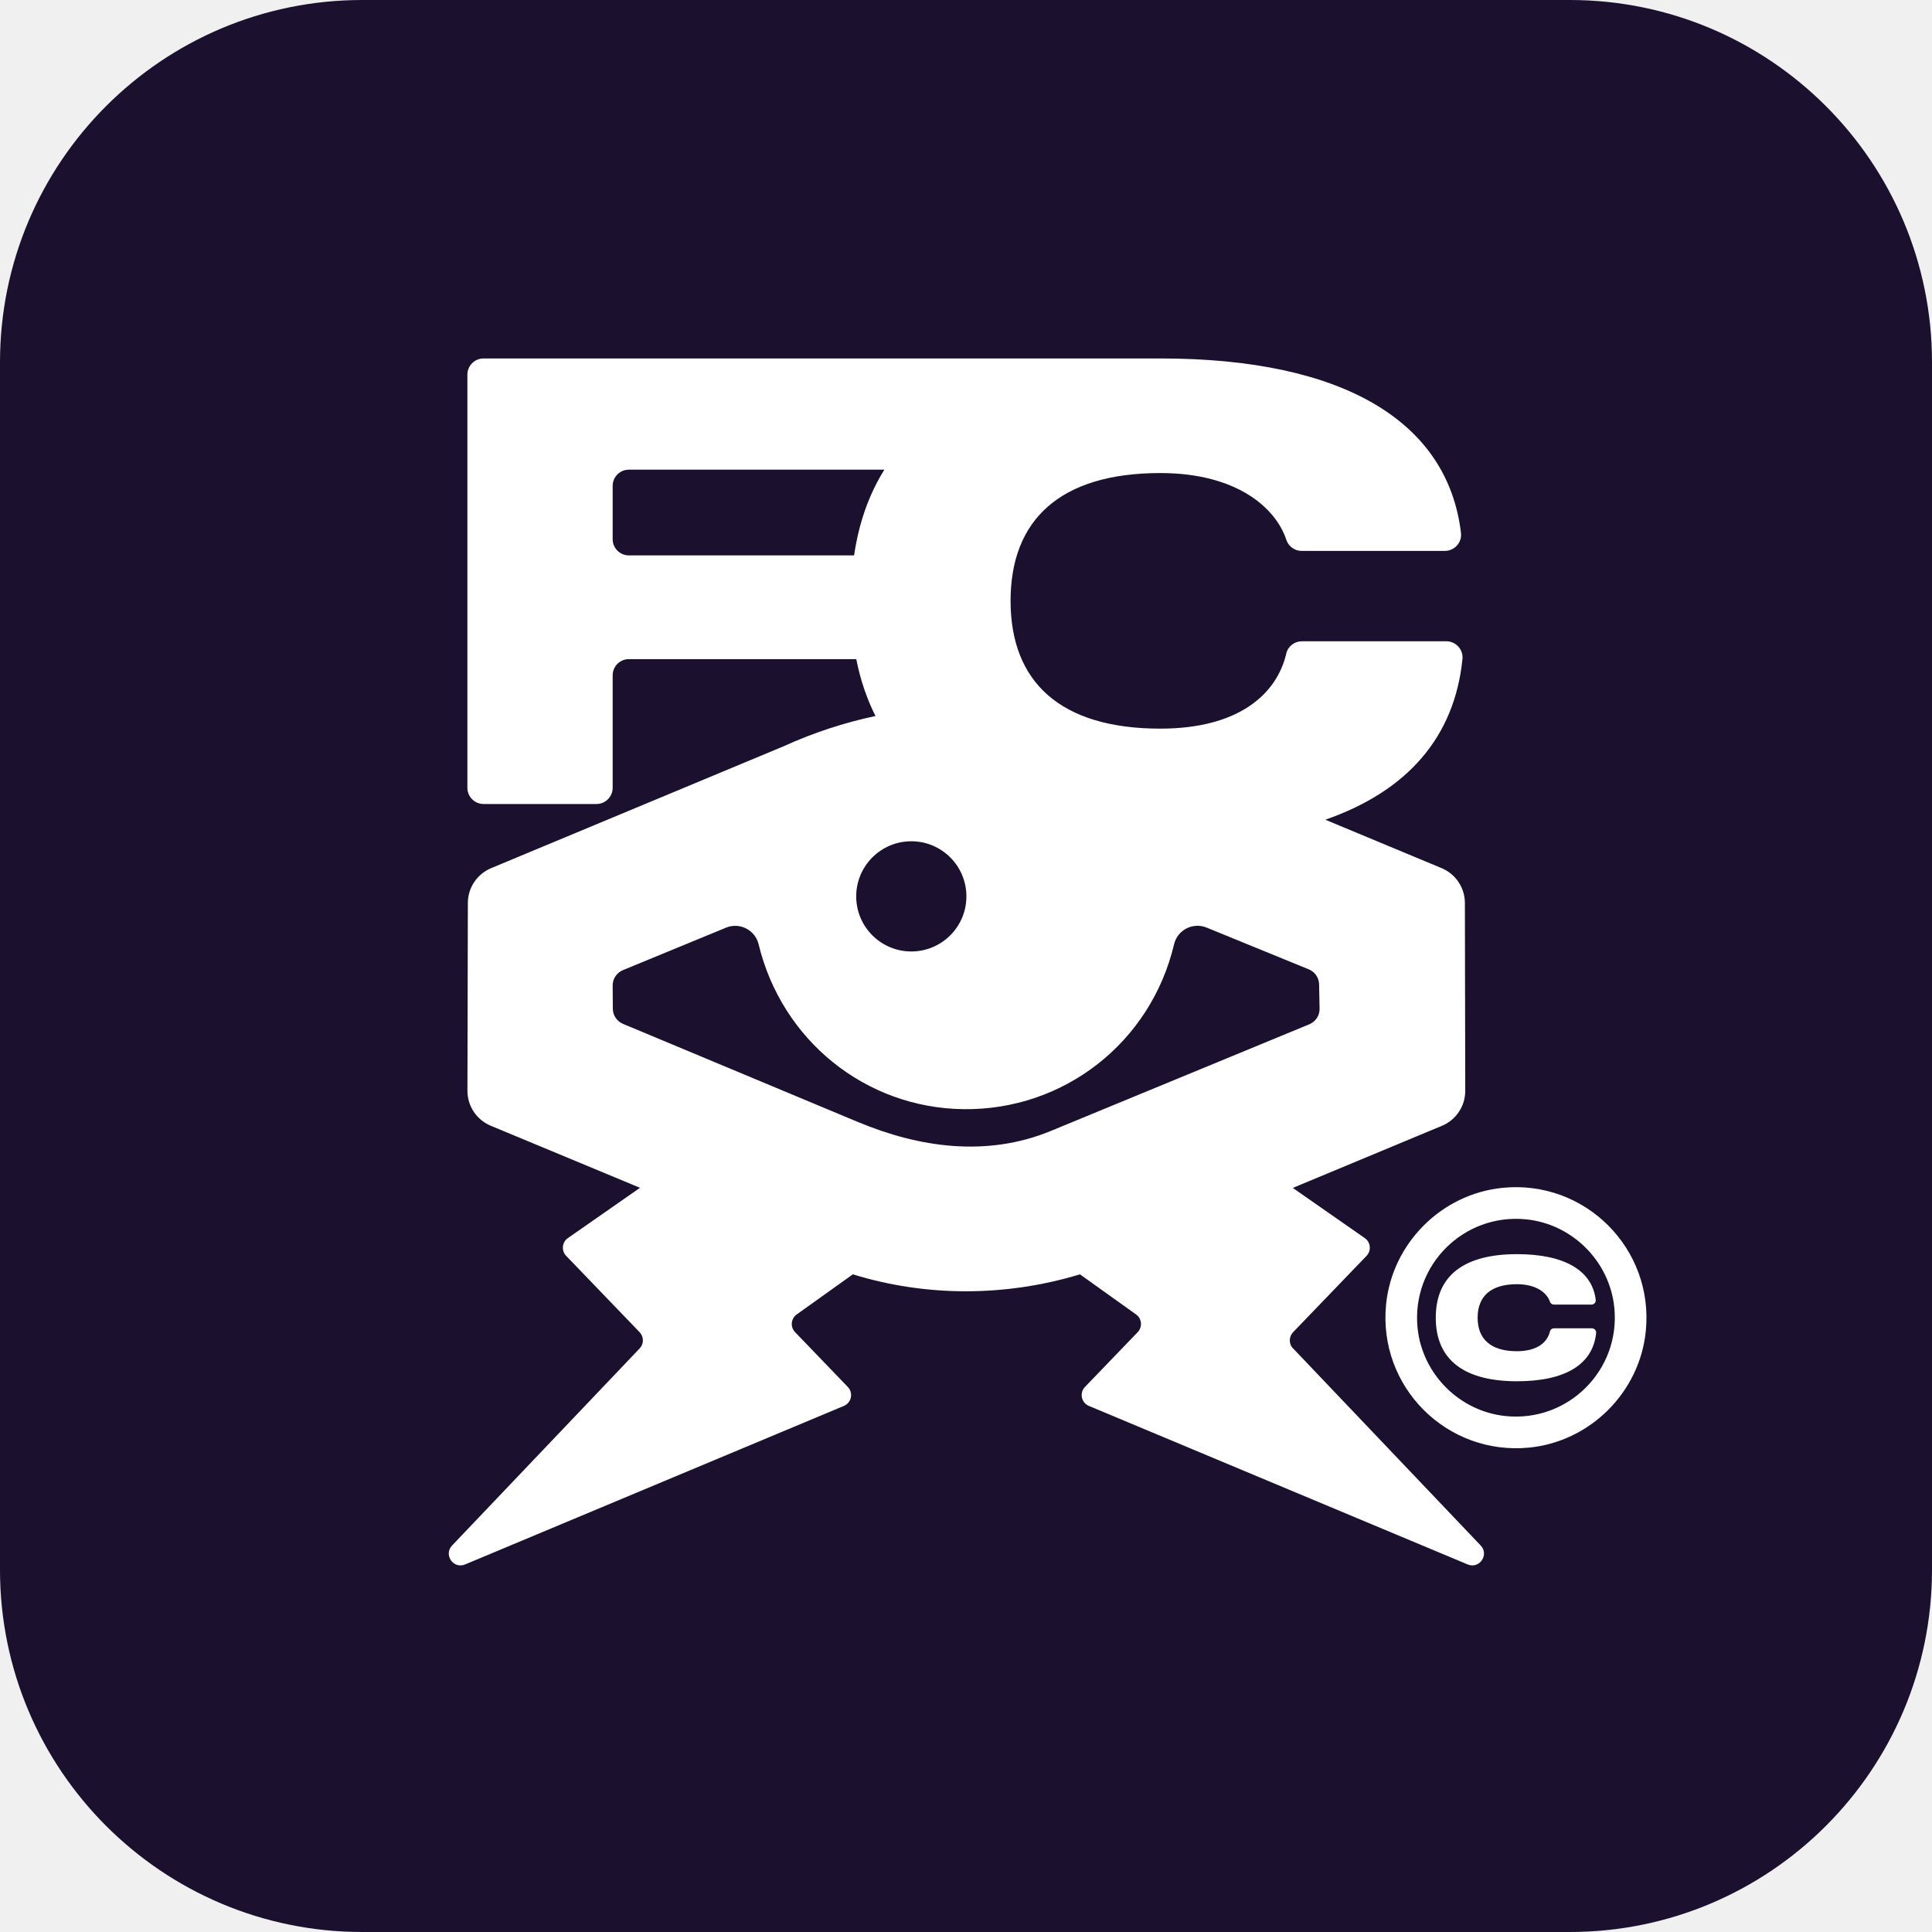
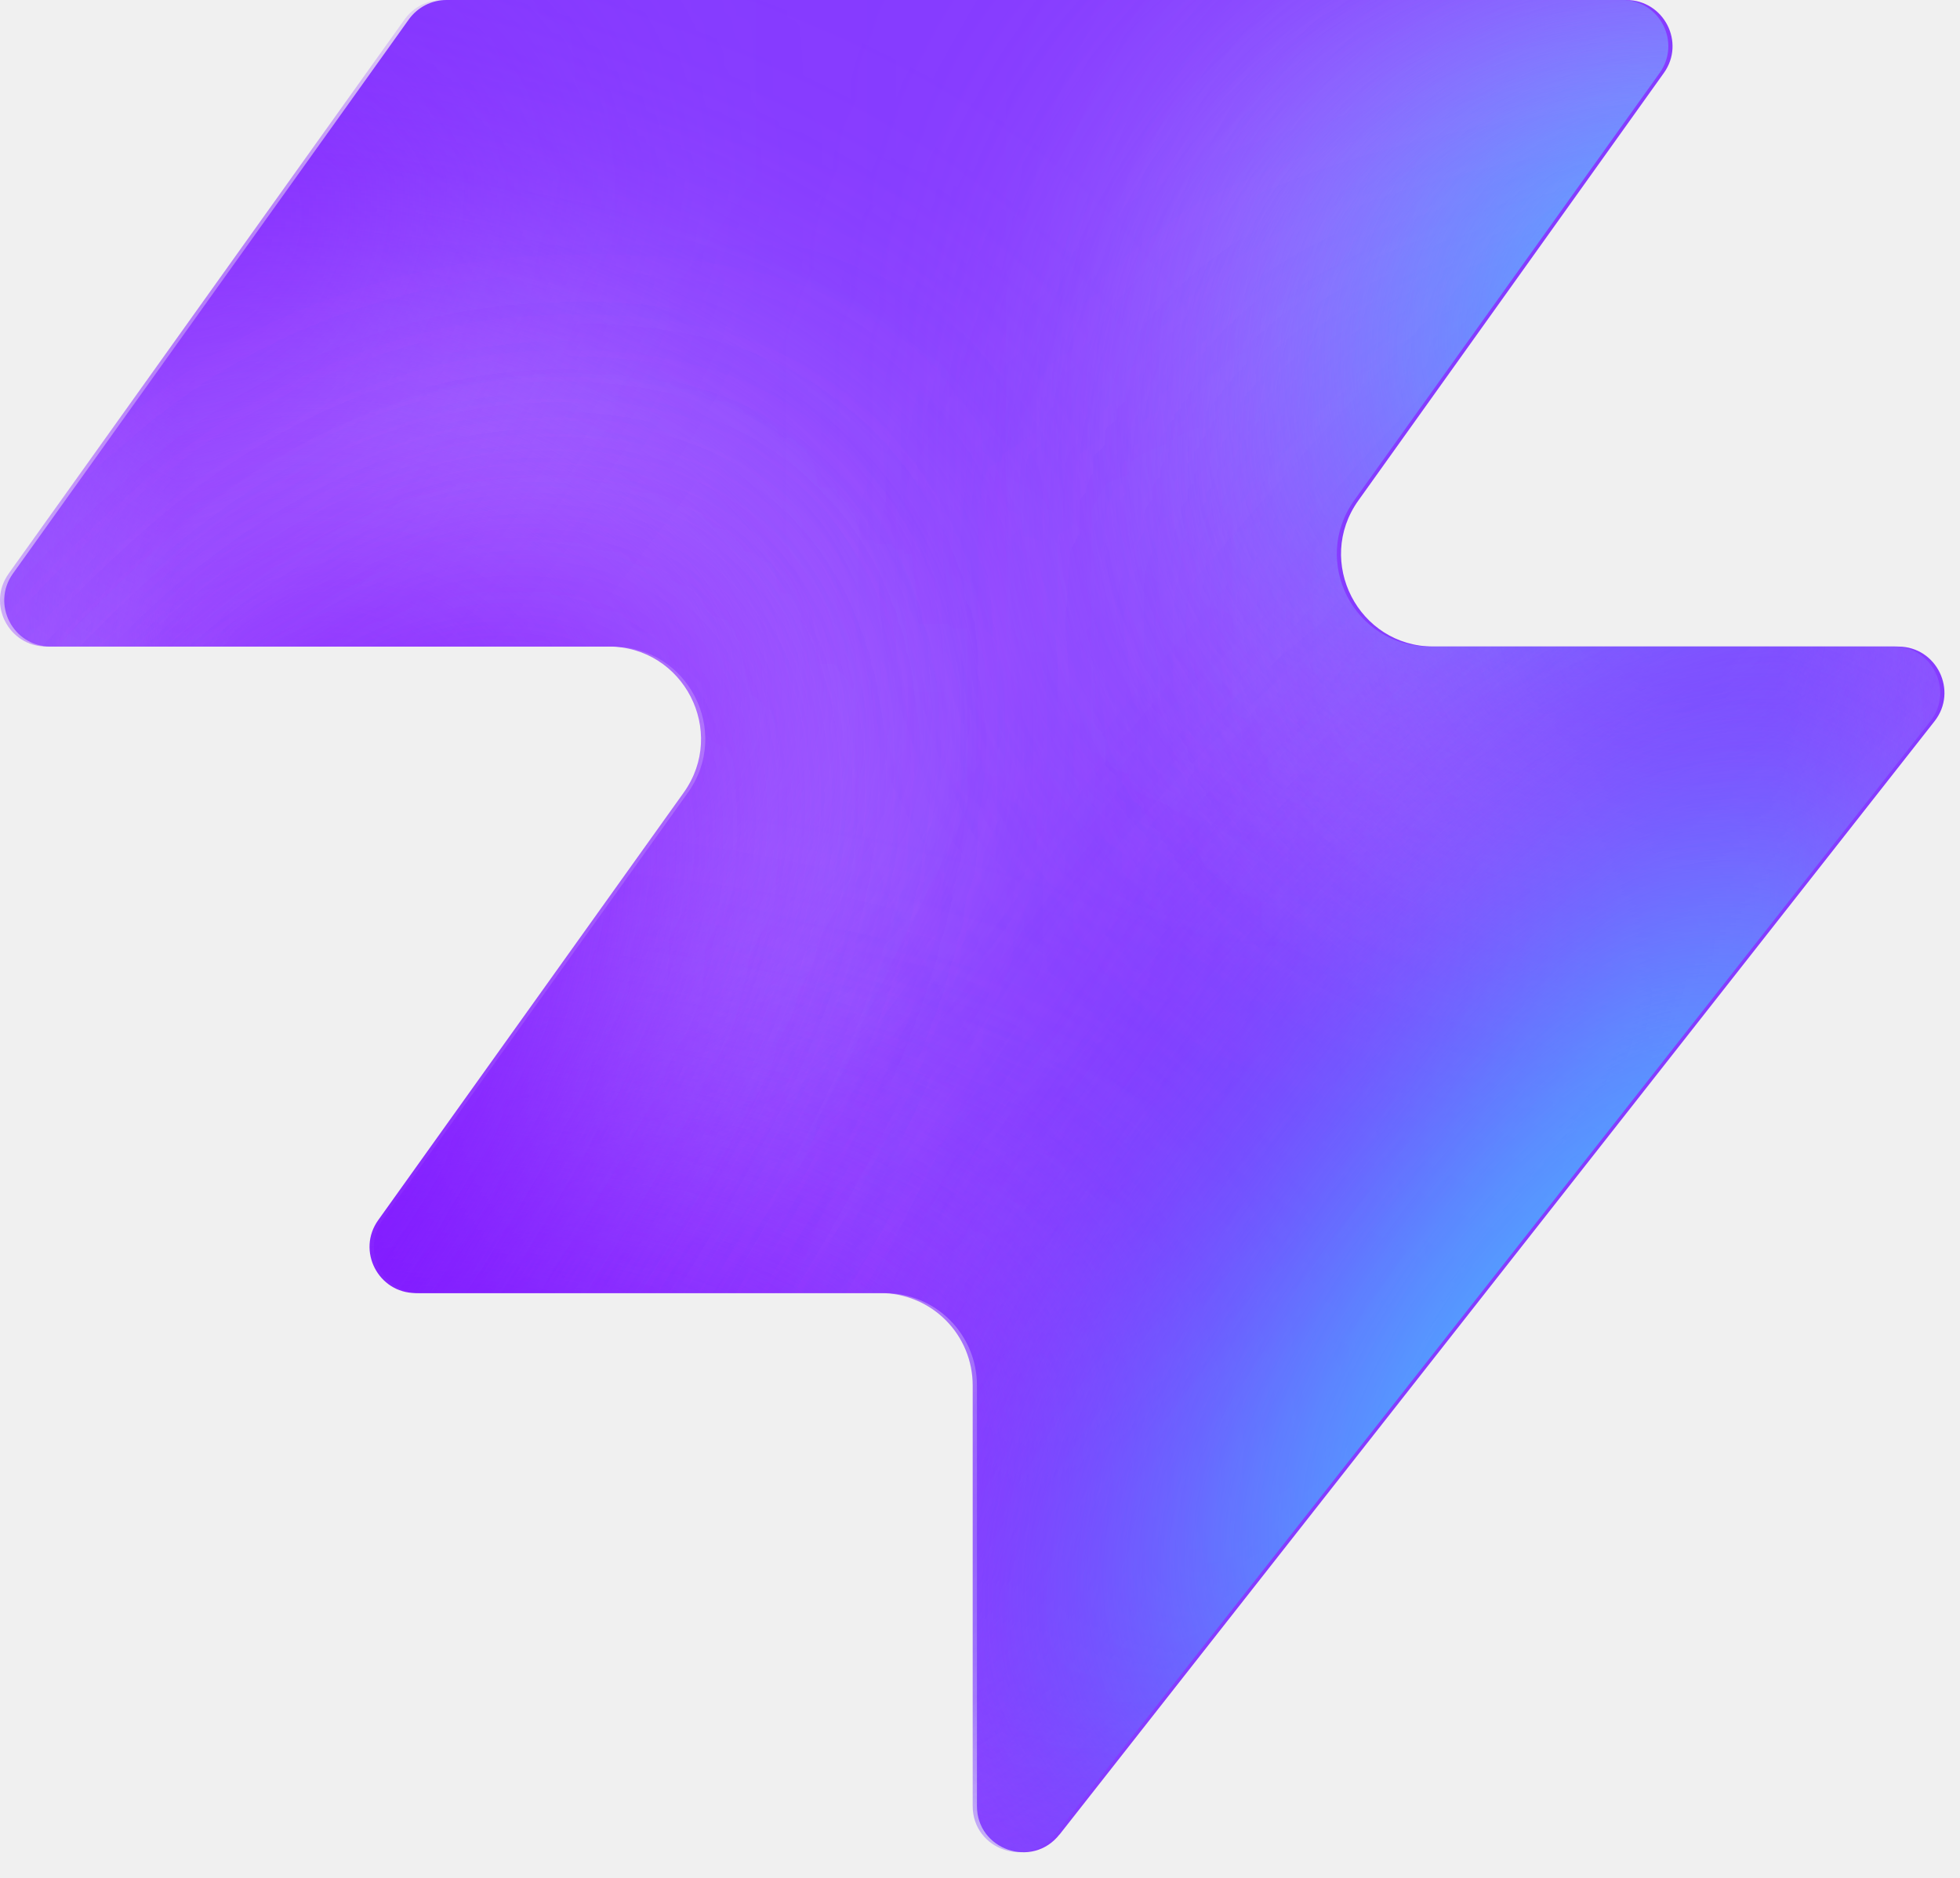
- <svg xmlns="http://www.w3.org/2000/svg" viewBox="0 0 512 512">
-   <rect width="512" height="512" rx="96" fill="#1b112e" />
-   <path fill="#ffffff" transform="translate(66,66) scale(0.74)" d="M373.87,393.72c-1.55-1.63-1.54-4.19.02-5.81l26.31-27.35c1.79-1.86,1.49-4.89-.63-6.36l-25.78-17.97,53.43-22.25c5.05-2.11,8.34-7.05,8.33-12.52l-.13-67.28c-.01-5.46-3.3-10.37-8.33-12.47l-41.65-17.34c29.49-10.26,46.31-29.72,49.11-57.56.34-3.4-2.38-6.35-5.79-6.35h-51.68c-2.64,0-5.01,1.77-5.61,4.34-3.44,14.81-17.34,26.95-45.12,26.95-35.93,0-53.63-16.8-53.63-45.77s17.71-45.76,53.63-45.76c27.24,0,41.32,12.39,45.11,23.89.78,2.38,2.99,3.99,5.49,3.99h51.29c3.44,0,6.18-2.99,5.78-6.4-4.68-39.65-41.71-62.52-107.59-62.52-.64,0-1.27.02-1.9.02-.08,0-.15-.02-.24-.02H83.99c-3.2,0-5.8,2.6-5.8,5.8v147.96c0,3.2,2.6,5.8,5.8,5.8h40.43c3.2,0,5.8-2.6,5.8-5.8v-40.28c0-3.2,2.6-5.8,5.8-5.8h81.44c1.47,7.45,3.79,14.23,6.88,20.37-11.22,2.38-22.29,6-33.07,10.91l-104.58,43.58c-5.03,2.1-8.32,7.01-8.33,12.47l-.15,67.24c-.01,5.48,3.28,10.43,8.34,12.53l53.46,22.23-25.82,18c-2.12,1.48-2.42,4.5-.63,6.36l26.31,27.35c1.56,1.62,1.57,4.18.02,5.81l-67.18,70.58c-3.14,3.3.47,8.54,4.67,6.78l135.64-56.77c2.73-1.14,3.46-4.66,1.41-6.79l-18.89-19.63c-1.78-1.85-1.5-4.85.59-6.34l20.1-14.36c26.48,8.15,54.82,8.03,81.33,0l20.1,14.36c2.09,1.49,2.36,4.49.59,6.34l-18.89,19.63c-2.05,2.13-1.32,5.65,1.41,6.79l135.64,56.77c4.2,1.76,7.81-3.48,4.67-6.78l-67.18-70.58ZM130.22,103.91v-19.1c0-3.2,2.6-5.8,5.8-5.8h91.51c-5.47,8.73-9.13,18.94-10.85,30.7h-80.66c-3.2,0-5.8-2.6-5.8-5.8ZM237.17,212.09c10.9,0,19.73,8.83,19.73,19.73s-8.83,19.73-19.73,19.73-19.73-8.83-19.73-19.73,8.83-19.73,19.73-19.73ZM218.19,312.68l-84.27-35.2c-2.19-.92-3.63-3.05-3.64-5.43l-.06-8.29c-.02-2.42,1.44-4.6,3.67-5.52l36.92-15.21c4.9-2.02,10.43.81,11.68,5.96,8.3,34.36,38.25,58.63,73.44,59.04,35.79.42,66.98-23.78,75.34-59.05,1.22-5.15,6.76-7.98,11.66-5.98l36.6,14.96c2.19.9,3.64,3.01,3.68,5.37l.17,8.71c.05,2.44-1.41,4.66-3.67,5.59l-92.58,38.2c-23.13,9.54-47.46,5.81-68.93-3.16Z" />
-   <path fill="#ffffff" transform="translate(66,66) scale(0.74)" d="M448.92,336.2c-21.86,2.18-39.54,19.86-41.72,41.72-2.95,29.53,21.76,54.24,51.29,51.3,21.86-2.18,39.54-19.86,41.72-41.72,2.95-29.53-21.76-54.25-51.29-51.3ZM450.08,417.94c-16.56-1.65-29.95-15.04-31.61-31.6-2.24-22.37,16.48-41.09,38.85-38.86,16.56,1.65,29.95,15.04,31.61,31.6,2.24,22.37-16.48,41.09-38.85,38.86Z" />
-   <path fill="#ffffff" transform="translate(66,66) scale(0.74)" d="M480.89,386.5h-13.55c-.69,0-1.31.46-1.47,1.14-.9,3.88-4.55,7.07-11.83,7.07-9.42,0-14.06-4.41-14.06-12s4.64-12,14.06-12c7.14,0,10.84,3.25,11.83,6.26.21.62.78,1.05,1.44,1.05h13.45c.9,0,1.62-.78,1.52-1.68-1.23-10.4-10.94-16.39-28.21-16.39-18.31,0-29.08,7.19-29.08,22.76s10.78,22.76,29.08,22.76c17.35,0,27.22-6.05,28.35-17.3.09-.89-.62-1.66-1.52-1.66Z" />
+ <svg xmlns="http://www.w3.org/2000/svg" width="48" height="46" fill="none" viewBox="0 0 48 46">
+   <path fill="#863bff" d="M25.946 44.938c-.664.845-2.021.375-2.021-.698V33.937a2.26 2.26 0 0 0-2.262-2.262H10.287c-.92 0-1.456-1.04-.92-1.788l7.48-10.471c1.07-1.497 0-3.578-1.842-3.578H1.237c-.92 0-1.456-1.04-.92-1.788L10.013.474c.214-.297.556-.474.92-.474h28.894c.92 0 1.456 1.04.92 1.788l-7.48 10.471c-1.07 1.498 0 3.579 1.842 3.579h11.377c.943 0 1.473 1.088.89 1.83L25.947 44.94z" style="fill:#863bff;fill:color(display-p3 .525 .23 1);fill-opacity:1" />
+   <mask id="a" width="48" height="46" x="0" y="0" maskUnits="userSpaceOnUse" style="mask-type:alpha">
+     <path fill="#000" d="M25.842 44.938c-.664.844-2.021.375-2.021-.698V33.937a2.26 2.26 0 0 0-2.262-2.262H10.183c-.92 0-1.456-1.04-.92-1.788l7.48-10.471c1.07-1.498 0-3.579-1.842-3.579H1.133c-.92 0-1.456-1.04-.92-1.787L9.91.473c.214-.297.556-.474.92-.474h28.894c.92 0 1.456 1.04.92 1.788l-7.48 10.471c-1.07 1.498 0 3.578 1.842 3.578h11.377c.943 0 1.473 1.088.89 1.832L25.843 44.94z" style="fill:#000;fill-opacity:1" />
+   </mask>
+   <g mask="url(#a)">
+     <g filter="url(#b)">
+       <ellipse cx="5.508" cy="14.704" fill="#ede6ff" rx="5.508" ry="14.704" style="fill:#ede6ff;fill:color(display-p3 .927 .903 1);fill-opacity:1" transform="matrix(.00324 1 1 -.00324 -4.47 31.516)" />
+     </g>
+     <g filter="url(#c)">
+       <ellipse cx="10.399" cy="29.851" fill="#ede6ff" rx="10.399" ry="29.851" style="fill:#ede6ff;fill:color(display-p3 .927 .903 1);fill-opacity:1" transform="matrix(.00324 1 1 -.00324 -39.328 7.883)" />
+     </g>
+     <g filter="url(#d)">
+       <ellipse cx="5.508" cy="30.487" fill="#7e14ff" rx="5.508" ry="30.487" style="fill:#7e14ff;fill:color(display-p3 .492 .077 1);fill-opacity:1" transform="rotate(89.814 -25.913 -14.639)scale(1 -1)" />
+     </g>
+     <g filter="url(#e)">
+       <ellipse cx="5.508" cy="30.599" fill="#7e14ff" rx="5.508" ry="30.599" style="fill:#7e14ff;fill:color(display-p3 .492 .077 1);fill-opacity:1" transform="rotate(89.814 -32.644 -3.334)scale(1 -1)" />
+     </g>
+     <g filter="url(#f)">
+       <ellipse cx="5.508" cy="30.599" fill="#7e14ff" rx="5.508" ry="30.599" style="fill:#7e14ff;fill:color(display-p3 .492 .077 1);fill-opacity:1" transform="matrix(.00324 1 1 -.00324 -34.34 30.47)" />
+     </g>
+     <g filter="url(#g)">
+       <ellipse cx="14.072" cy="22.078" fill="#ede6ff" rx="14.072" ry="22.078" style="fill:#ede6ff;fill:color(display-p3 .927 .903 1);fill-opacity:1" transform="rotate(93.35 24.506 48.493)scale(-1 1)" />
+     </g>
+     <g filter="url(#h)">
+       <ellipse cx="3.47" cy="21.501" fill="#7e14ff" rx="3.47" ry="21.501" style="fill:#7e14ff;fill:color(display-p3 .492 .077 1);fill-opacity:1" transform="rotate(89.009 28.708 47.59)scale(-1 1)" />
+     </g>
+     <g filter="url(#i)">
+       <ellipse cx="3.47" cy="21.501" fill="#7e14ff" rx="3.47" ry="21.501" style="fill:#7e14ff;fill:color(display-p3 .492 .077 1);fill-opacity:1" transform="rotate(89.009 28.708 47.59)scale(-1 1)" />
+     </g>
+     <g filter="url(#j)">
+       <ellipse cx=".387" cy="8.972" fill="#7e14ff" rx="4.407" ry="29.108" style="fill:#7e14ff;fill:color(display-p3 .492 .077 1);fill-opacity:1" transform="rotate(39.51 .387 8.972)" />
+     </g>
+     <g filter="url(#k)">
+       <ellipse cx="47.523" cy="-6.092" fill="#7e14ff" rx="4.407" ry="29.108" style="fill:#7e14ff;fill:color(display-p3 .492 .077 1);fill-opacity:1" transform="rotate(37.892 47.523 -6.092)" />
+     </g>
+     <g filter="url(#l)">
+       <ellipse cx="41.412" cy="6.333" fill="#47bfff" rx="5.971" ry="9.665" style="fill:#47bfff;fill:color(display-p3 .28 .748 1);fill-opacity:1" transform="rotate(37.892 41.412 6.333)" />
+     </g>
+     <g filter="url(#m)">
+       <ellipse cx="-1.879" cy="38.332" fill="#7e14ff" rx="4.407" ry="29.108" style="fill:#7e14ff;fill:color(display-p3 .492 .077 1);fill-opacity:1" transform="rotate(37.892 -1.88 38.332)" />
+     </g>
+     <g filter="url(#n)">
+       <ellipse cx="-1.879" cy="38.332" fill="#7e14ff" rx="4.407" ry="29.108" style="fill:#7e14ff;fill:color(display-p3 .492 .077 1);fill-opacity:1" transform="rotate(37.892 -1.88 38.332)" />
+     </g>
+     <g filter="url(#o)">
+       <ellipse cx="35.651" cy="29.907" fill="#7e14ff" rx="4.407" ry="29.108" style="fill:#7e14ff;fill:color(display-p3 .492 .077 1);fill-opacity:1" transform="rotate(37.892 35.651 29.907)" />
+     </g>
+     <g filter="url(#p)">
+       <ellipse cx="38.418" cy="32.4" fill="#47bfff" rx="5.971" ry="15.297" style="fill:#47bfff;fill:color(display-p3 .28 .748 1);fill-opacity:1" transform="rotate(37.892 38.418 32.4)" />
+     </g>
+   </g>
+   <defs>
+     <filter id="b" width="60.045" height="41.654" x="-19.77" y="16.149" color-interpolation-filters="sRGB" filterUnits="userSpaceOnUse">
+       <feFlood flood-opacity="0" result="BackgroundImageFix" />
+       <feBlend in="SourceGraphic" in2="BackgroundImageFix" result="shape" />
+       <feGaussianBlur result="effect1_foregroundBlur_2002_17158" stdDeviation="7.659" />
+     </filter>
+     <filter id="c" width="90.34" height="51.437" x="-54.613" y="-7.533" color-interpolation-filters="sRGB" filterUnits="userSpaceOnUse">
+       <feFlood flood-opacity="0" result="BackgroundImageFix" />
+       <feBlend in="SourceGraphic" in2="BackgroundImageFix" result="shape" />
+       <feGaussianBlur result="effect1_foregroundBlur_2002_17158" stdDeviation="7.659" />
+     </filter>
+     <filter id="d" width="79.355" height="29.4" x="-49.64" y="2.03" color-interpolation-filters="sRGB" filterUnits="userSpaceOnUse">
+       <feFlood flood-opacity="0" result="BackgroundImageFix" />
+       <feBlend in="SourceGraphic" in2="BackgroundImageFix" result="shape" />
+       <feGaussianBlur result="effect1_foregroundBlur_2002_17158" stdDeviation="4.596" />
+     </filter>
+     <filter id="e" width="79.579" height="29.4" x="-45.045" y="20.029" color-interpolation-filters="sRGB" filterUnits="userSpaceOnUse">
+       <feFlood flood-opacity="0" result="BackgroundImageFix" />
+       <feBlend in="SourceGraphic" in2="BackgroundImageFix" result="shape" />
+       <feGaussianBlur result="effect1_foregroundBlur_2002_17158" stdDeviation="4.596" />
+     </filter>
+     <filter id="f" width="79.579" height="29.4" x="-43.513" y="21.178" color-interpolation-filters="sRGB" filterUnits="userSpaceOnUse">
+       <feFlood flood-opacity="0" result="BackgroundImageFix" />
+       <feBlend in="SourceGraphic" in2="BackgroundImageFix" result="shape" />
+       <feGaussianBlur result="effect1_foregroundBlur_2002_17158" stdDeviation="4.596" />
+     </filter>
+     <filter id="g" width="74.749" height="58.852" x="15.756" y="-17.901" color-interpolation-filters="sRGB" filterUnits="userSpaceOnUse">
+       <feFlood flood-opacity="0" result="BackgroundImageFix" />
+       <feBlend in="SourceGraphic" in2="BackgroundImageFix" result="shape" />
+       <feGaussianBlur result="effect1_foregroundBlur_2002_17158" stdDeviation="7.659" />
+     </filter>
+     <filter id="h" width="61.377" height="25.362" x="23.548" y="2.284" color-interpolation-filters="sRGB" filterUnits="userSpaceOnUse">
+       <feFlood flood-opacity="0" result="BackgroundImageFix" />
+       <feBlend in="SourceGraphic" in2="BackgroundImageFix" result="shape" />
+       <feGaussianBlur result="effect1_foregroundBlur_2002_17158" stdDeviation="4.596" />
+     </filter>
+     <filter id="i" width="61.377" height="25.362" x="23.548" y="2.284" color-interpolation-filters="sRGB" filterUnits="userSpaceOnUse">
+       <feFlood flood-opacity="0" result="BackgroundImageFix" />
+       <feBlend in="SourceGraphic" in2="BackgroundImageFix" result="shape" />
+       <feGaussianBlur result="effect1_foregroundBlur_2002_17158" stdDeviation="4.596" />
+     </filter>
+     <filter id="j" width="56.045" height="63.649" x="-27.636" y="-22.853" color-interpolation-filters="sRGB" filterUnits="userSpaceOnUse">
+       <feFlood flood-opacity="0" result="BackgroundImageFix" />
+       <feBlend in="SourceGraphic" in2="BackgroundImageFix" result="shape" />
+       <feGaussianBlur result="effect1_foregroundBlur_2002_17158" stdDeviation="4.596" />
+     </filter>
+     <filter id="k" width="54.814" height="64.646" x="20.116" y="-38.415" color-interpolation-filters="sRGB" filterUnits="userSpaceOnUse">
+       <feFlood flood-opacity="0" result="BackgroundImageFix" />
+       <feBlend in="SourceGraphic" in2="BackgroundImageFix" result="shape" />
+       <feGaussianBlur result="effect1_foregroundBlur_2002_17158" stdDeviation="4.596" />
+     </filter>
+     <filter id="l" width="33.541" height="35.313" x="24.641" y="-11.323" color-interpolation-filters="sRGB" filterUnits="userSpaceOnUse">
+       <feFlood flood-opacity="0" result="BackgroundImageFix" />
+       <feBlend in="SourceGraphic" in2="BackgroundImageFix" result="shape" />
+       <feGaussianBlur result="effect1_foregroundBlur_2002_17158" stdDeviation="4.596" />
+     </filter>
+     <filter id="m" width="54.814" height="64.646" x="-29.286" y="6.009" color-interpolation-filters="sRGB" filterUnits="userSpaceOnUse">
+       <feFlood flood-opacity="0" result="BackgroundImageFix" />
+       <feBlend in="SourceGraphic" in2="BackgroundImageFix" result="shape" />
+       <feGaussianBlur result="effect1_foregroundBlur_2002_17158" stdDeviation="4.596" />
+     </filter>
+     <filter id="n" width="54.814" height="64.646" x="-29.286" y="6.009" color-interpolation-filters="sRGB" filterUnits="userSpaceOnUse">
+       <feFlood flood-opacity="0" result="BackgroundImageFix" />
+       <feBlend in="SourceGraphic" in2="BackgroundImageFix" result="shape" />
+       <feGaussianBlur result="effect1_foregroundBlur_2002_17158" stdDeviation="4.596" />
+     </filter>
+     <filter id="o" width="54.814" height="64.646" x="8.244" y="-2.416" color-interpolation-filters="sRGB" filterUnits="userSpaceOnUse">
+       <feFlood flood-opacity="0" result="BackgroundImageFix" />
+       <feBlend in="SourceGraphic" in2="BackgroundImageFix" result="shape" />
+       <feGaussianBlur result="effect1_foregroundBlur_2002_17158" stdDeviation="4.596" />
+     </filter>
+     <filter id="p" width="39.409" height="43.623" x="18.713" y="10.588" color-interpolation-filters="sRGB" filterUnits="userSpaceOnUse">
+       <feFlood flood-opacity="0" result="BackgroundImageFix" />
+       <feBlend in="SourceGraphic" in2="BackgroundImageFix" result="shape" />
+       <feGaussianBlur result="effect1_foregroundBlur_2002_17158" stdDeviation="4.596" />
+     </filter>
+   </defs>
</svg>
